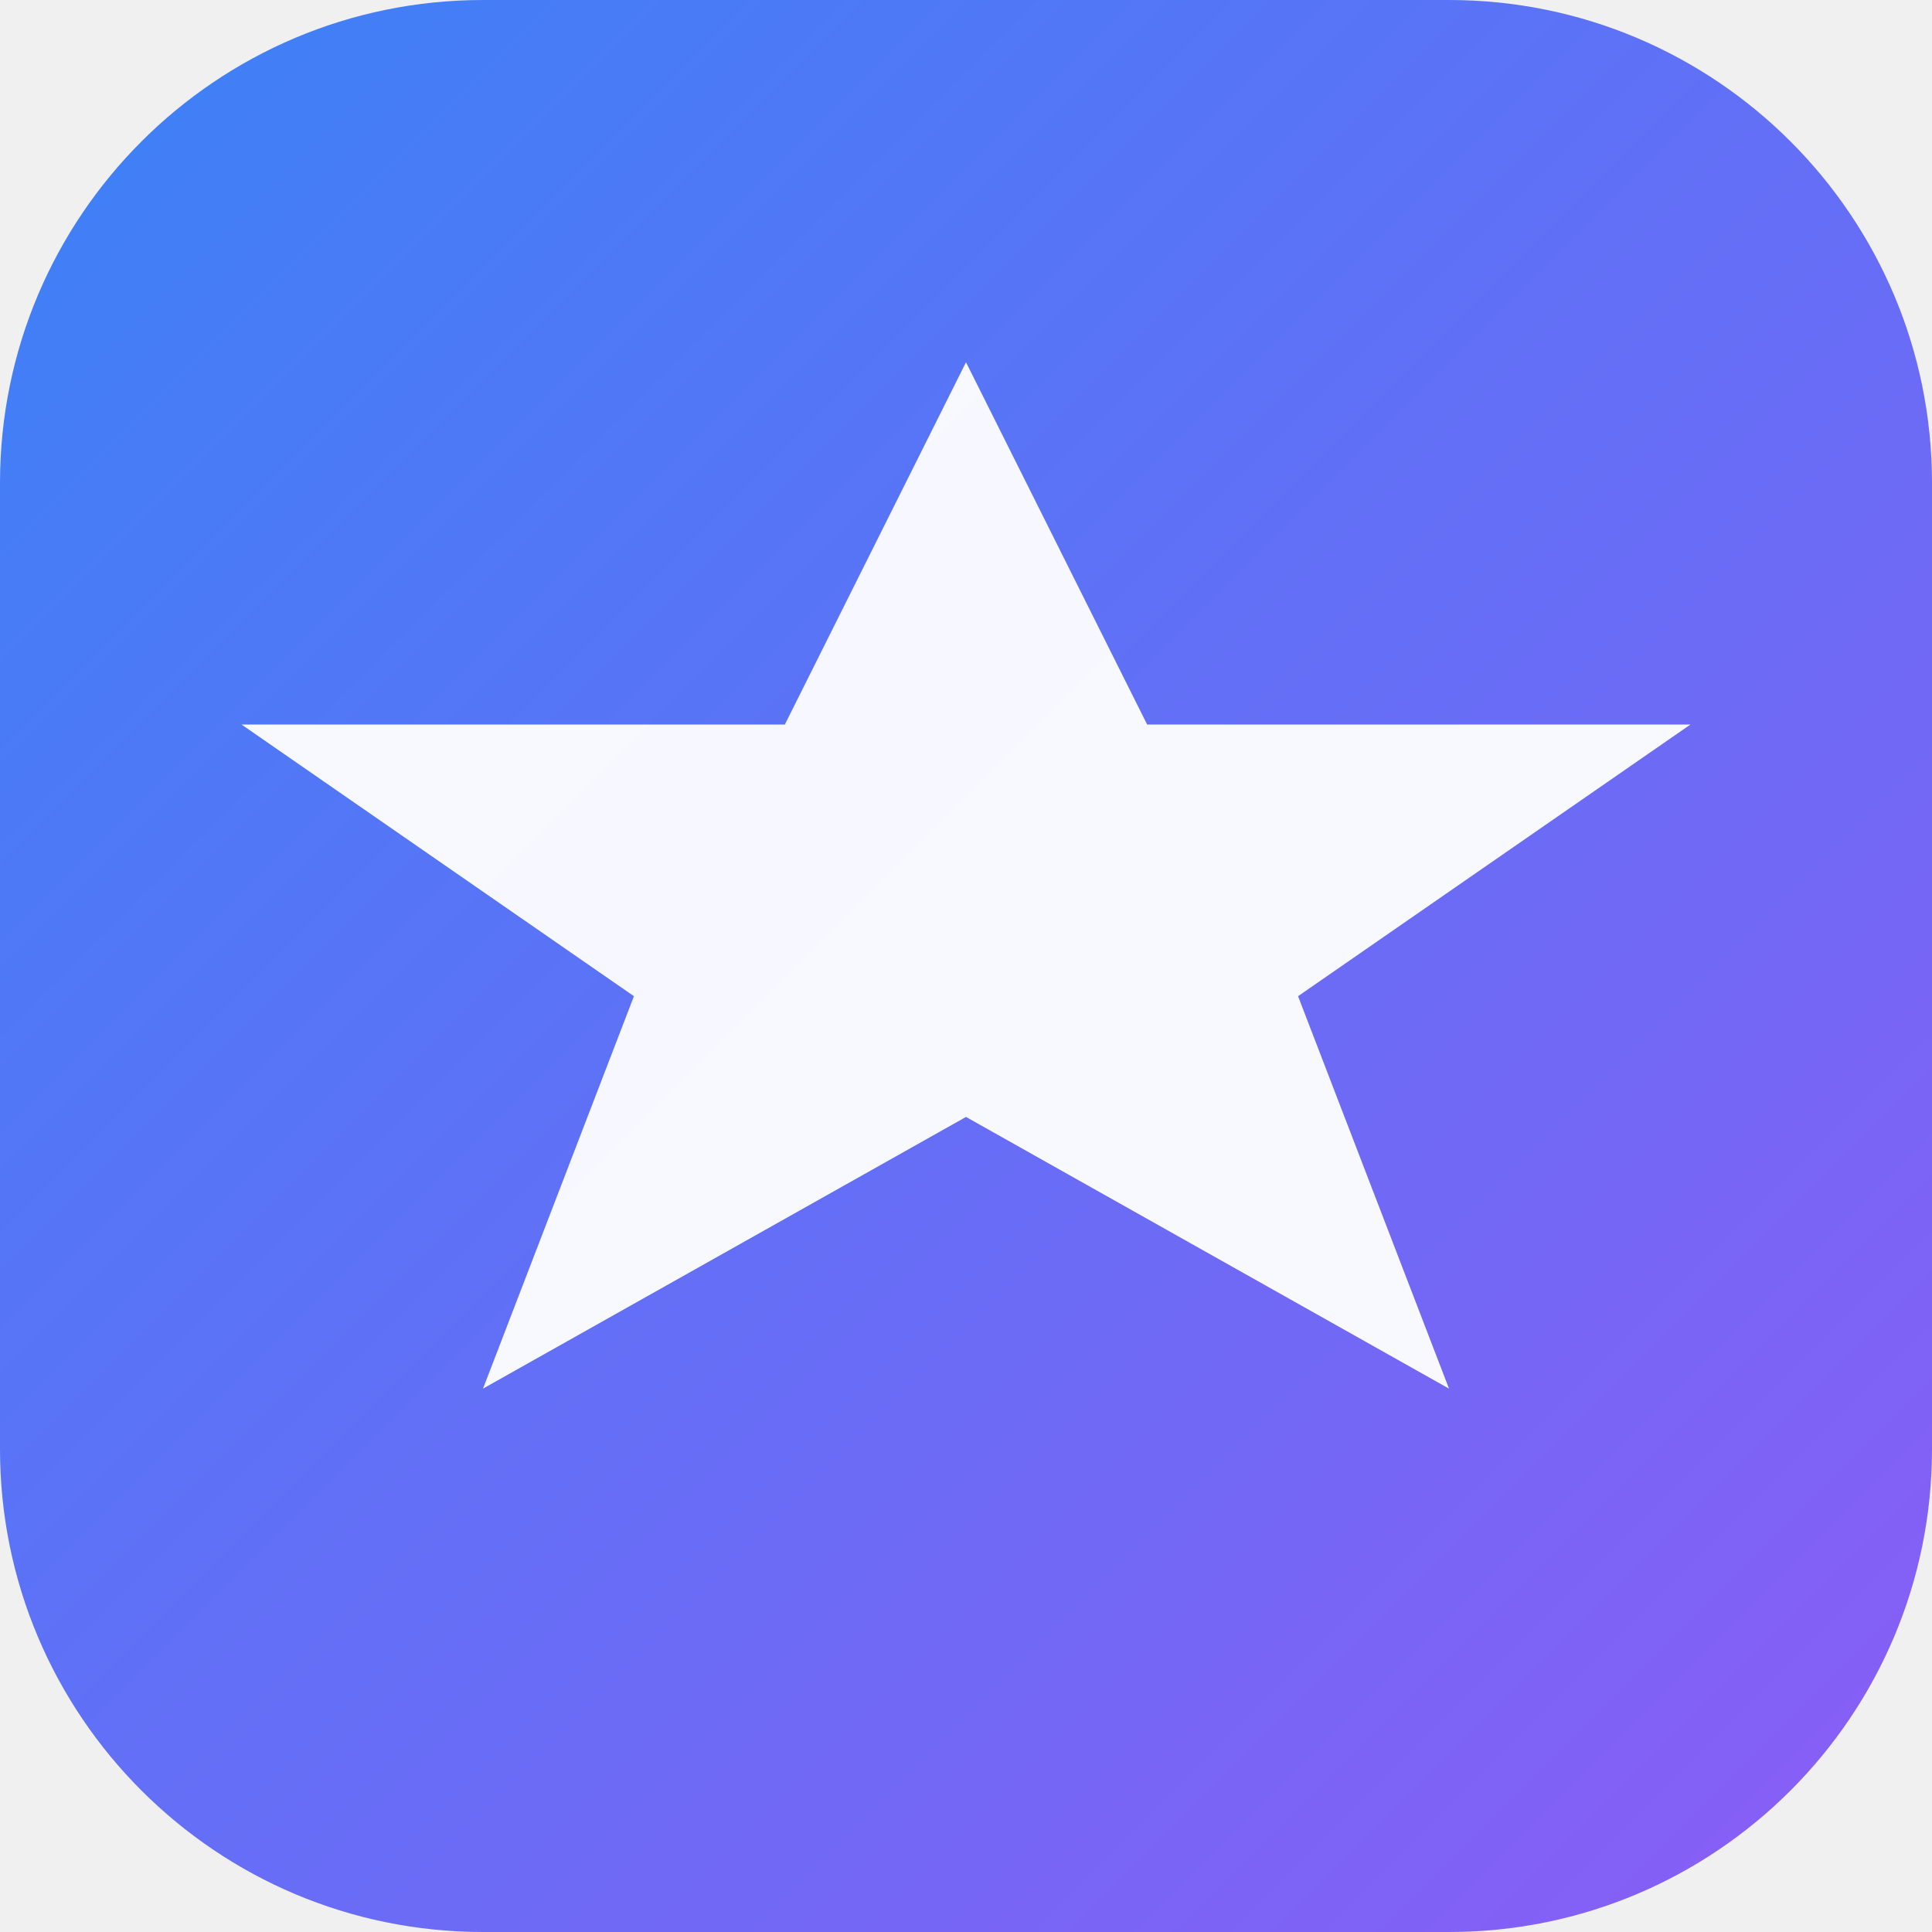
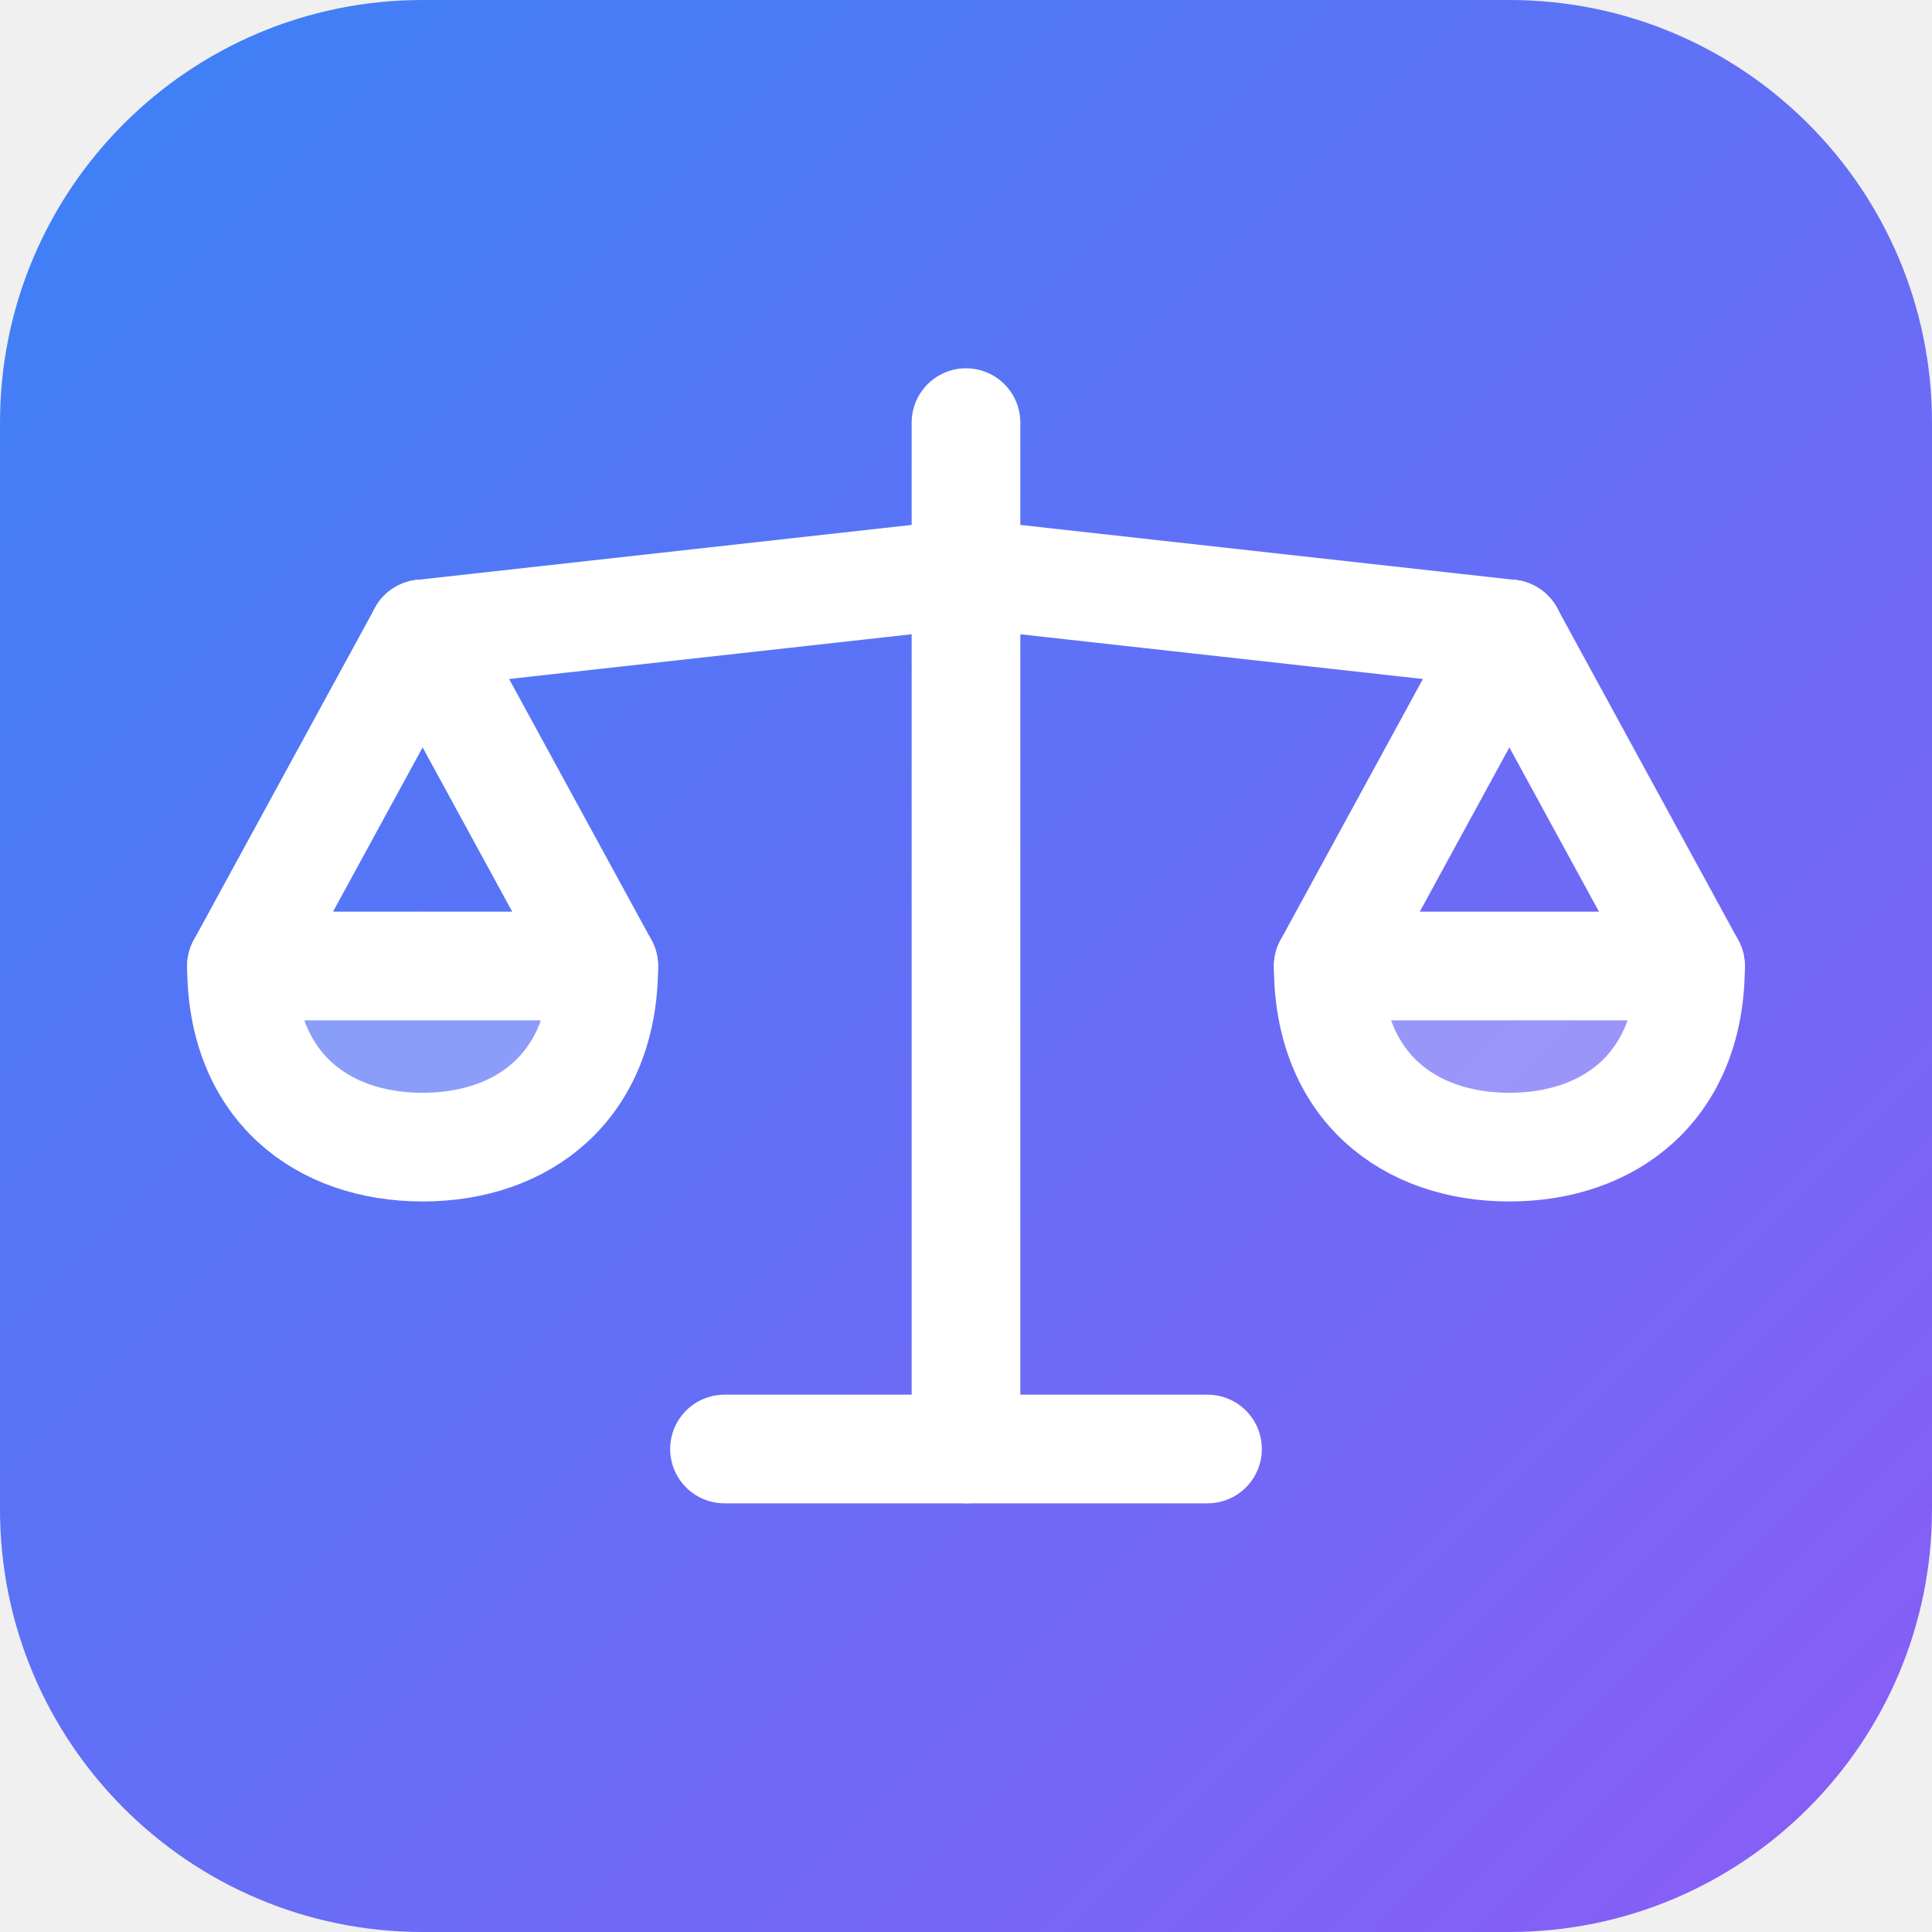
<svg xmlns="http://www.w3.org/2000/svg" width="32" height="32" viewBox="0 0 32 32" fill="none">
-   <rect width="32" height="32" rx="8" fill="url(#grad)" />
-   <path d="M16 6L19 12H28L21.5 16.5L24 23L16 18.5L8 23L10.5 16.5L4 12H13L16 6Z" fill="white" fill-opacity="0.95" />
  <defs>
-     <linearGradient id="grad" x1="0" y1="0" x2="32" y2="32" gradientUnits="userSpaceOnUse">
+     <linearGradient id="jurisGrad" x1="0" y1="0" x2="32" y2="32" gradientUnits="userSpaceOnUse">
      <stop offset="0%" stop-color="#3b82f6" />
      <stop offset="100%" stop-color="#8b5cf6" />
    </linearGradient>
  </defs>
+   <rect width="32" height="32" rx="7" fill="url(#jurisGrad)" />
+   <g stroke="#ffffff" stroke-width="1.8" stroke-linecap="round" stroke-linejoin="round" fill="none">
+     <line x1="16" y1="7" x2="16" y2="24" />
+     <path d="M12 24h8" />
+     <path d="M7 10.5l9-1 9 1" />
+     <path d="M7 10.5L4 16" />
+     <path d="M7 10.5L10 16" />
+     <path d="M4 16c0 2 1.34 3 3 3s3-1 3-3Z" fill="#ffffff" fill-opacity="0.3" />
+     <path d="M25 10.5L22 16" />
+     <path d="M25 10.5L28 16" />
+     <path d="M22 16c0 2 1.34 3 3 3s3-1 3-3Z" fill="#ffffff" fill-opacity="0.3" />
+   </g>
</svg>
